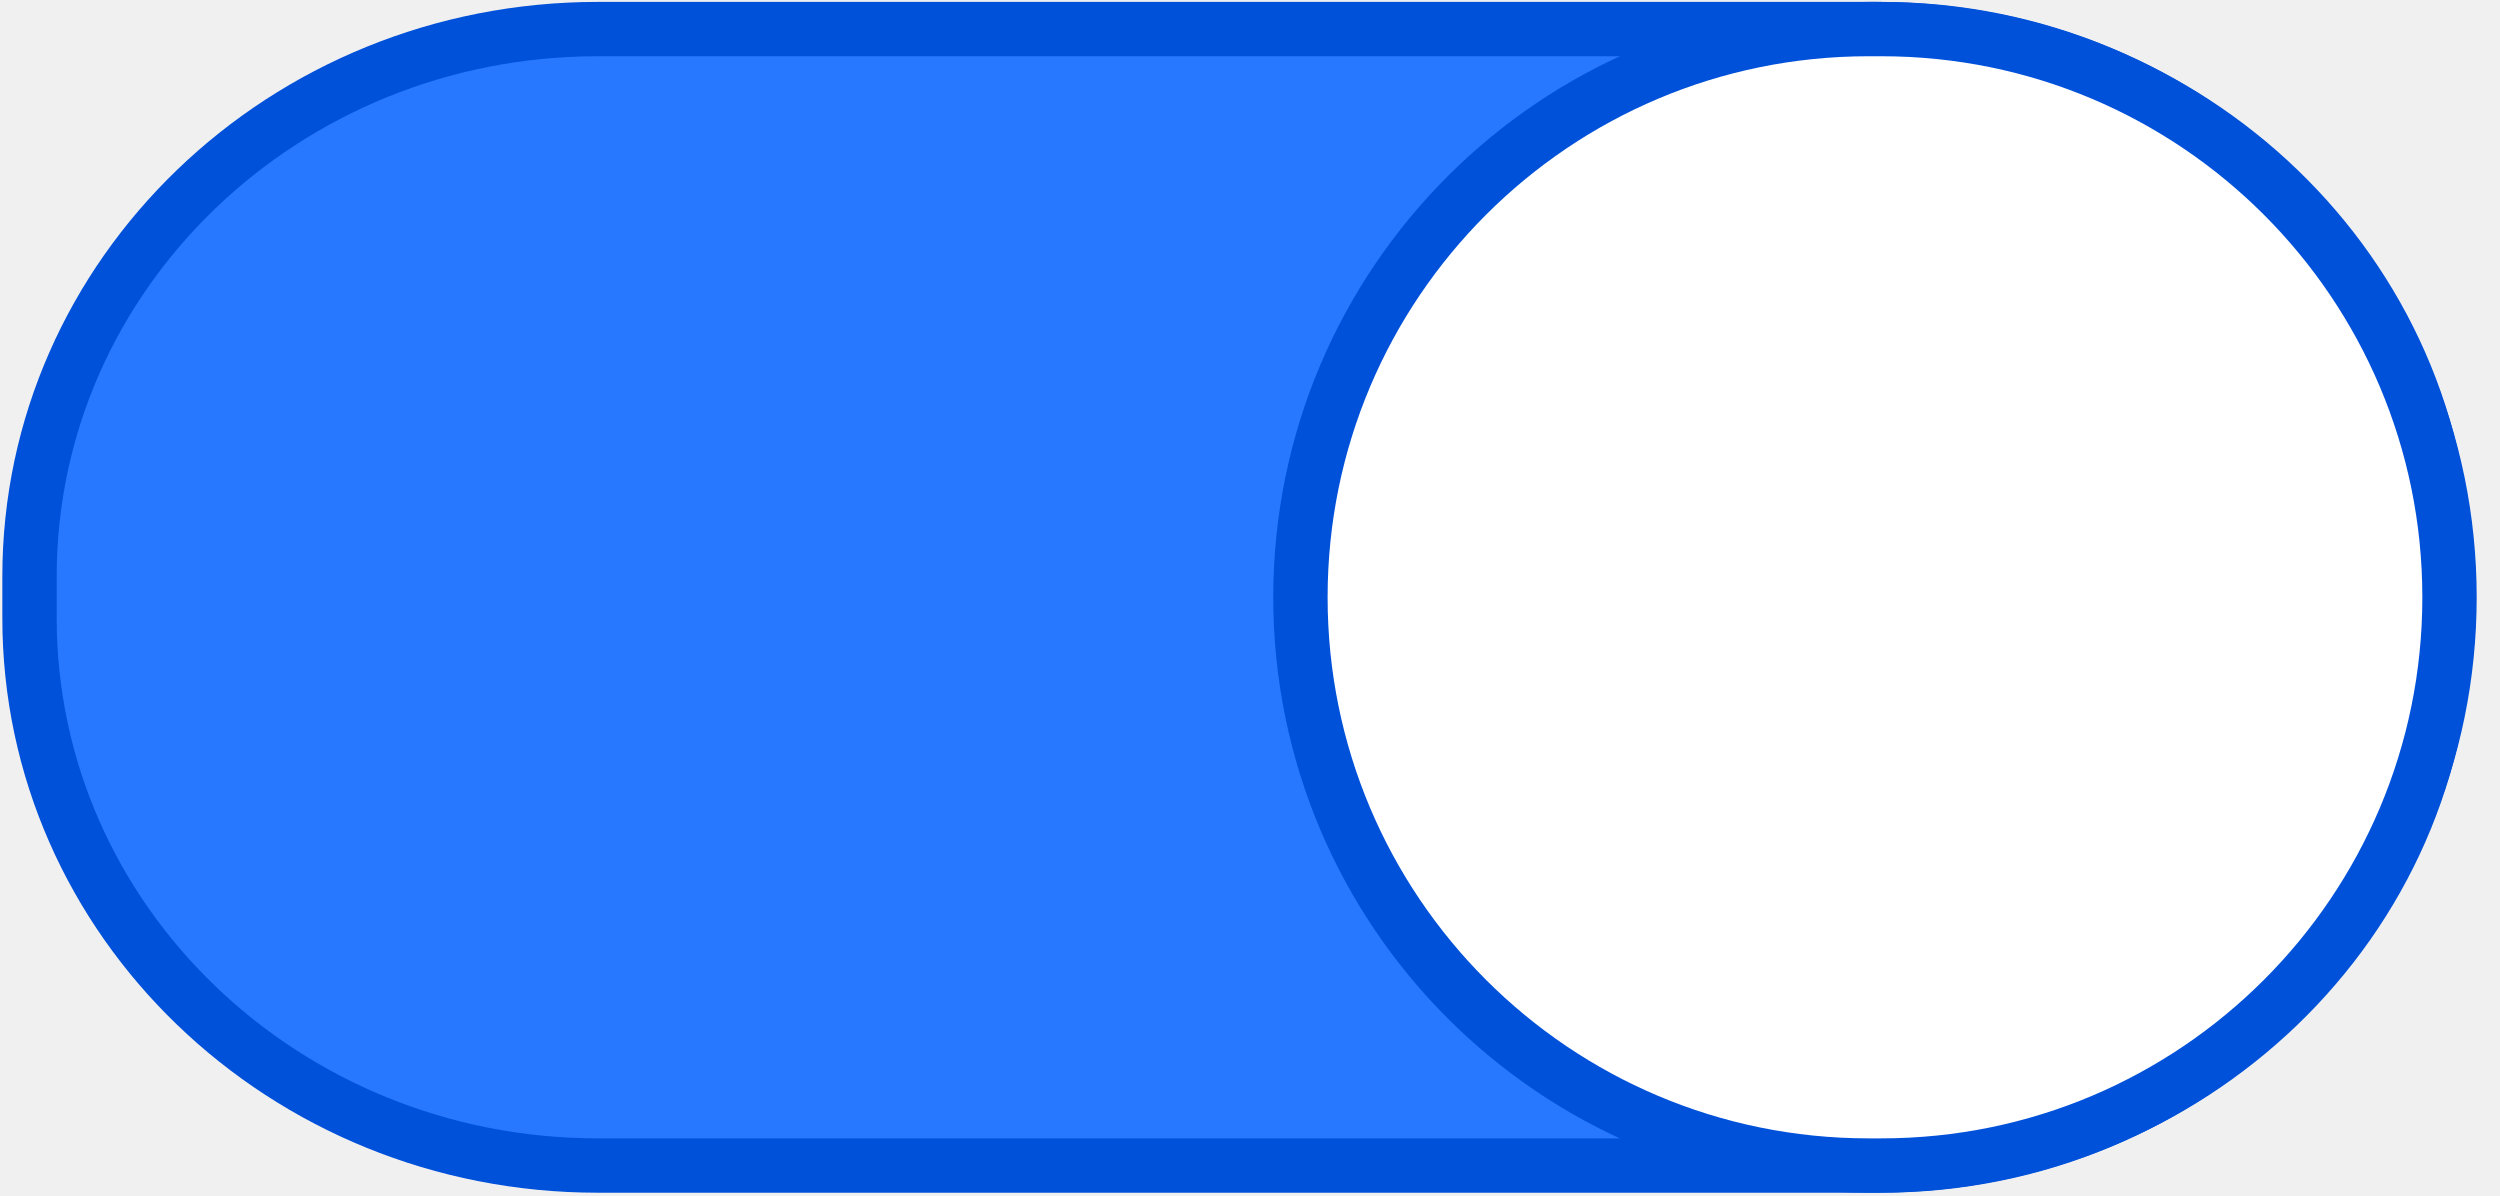
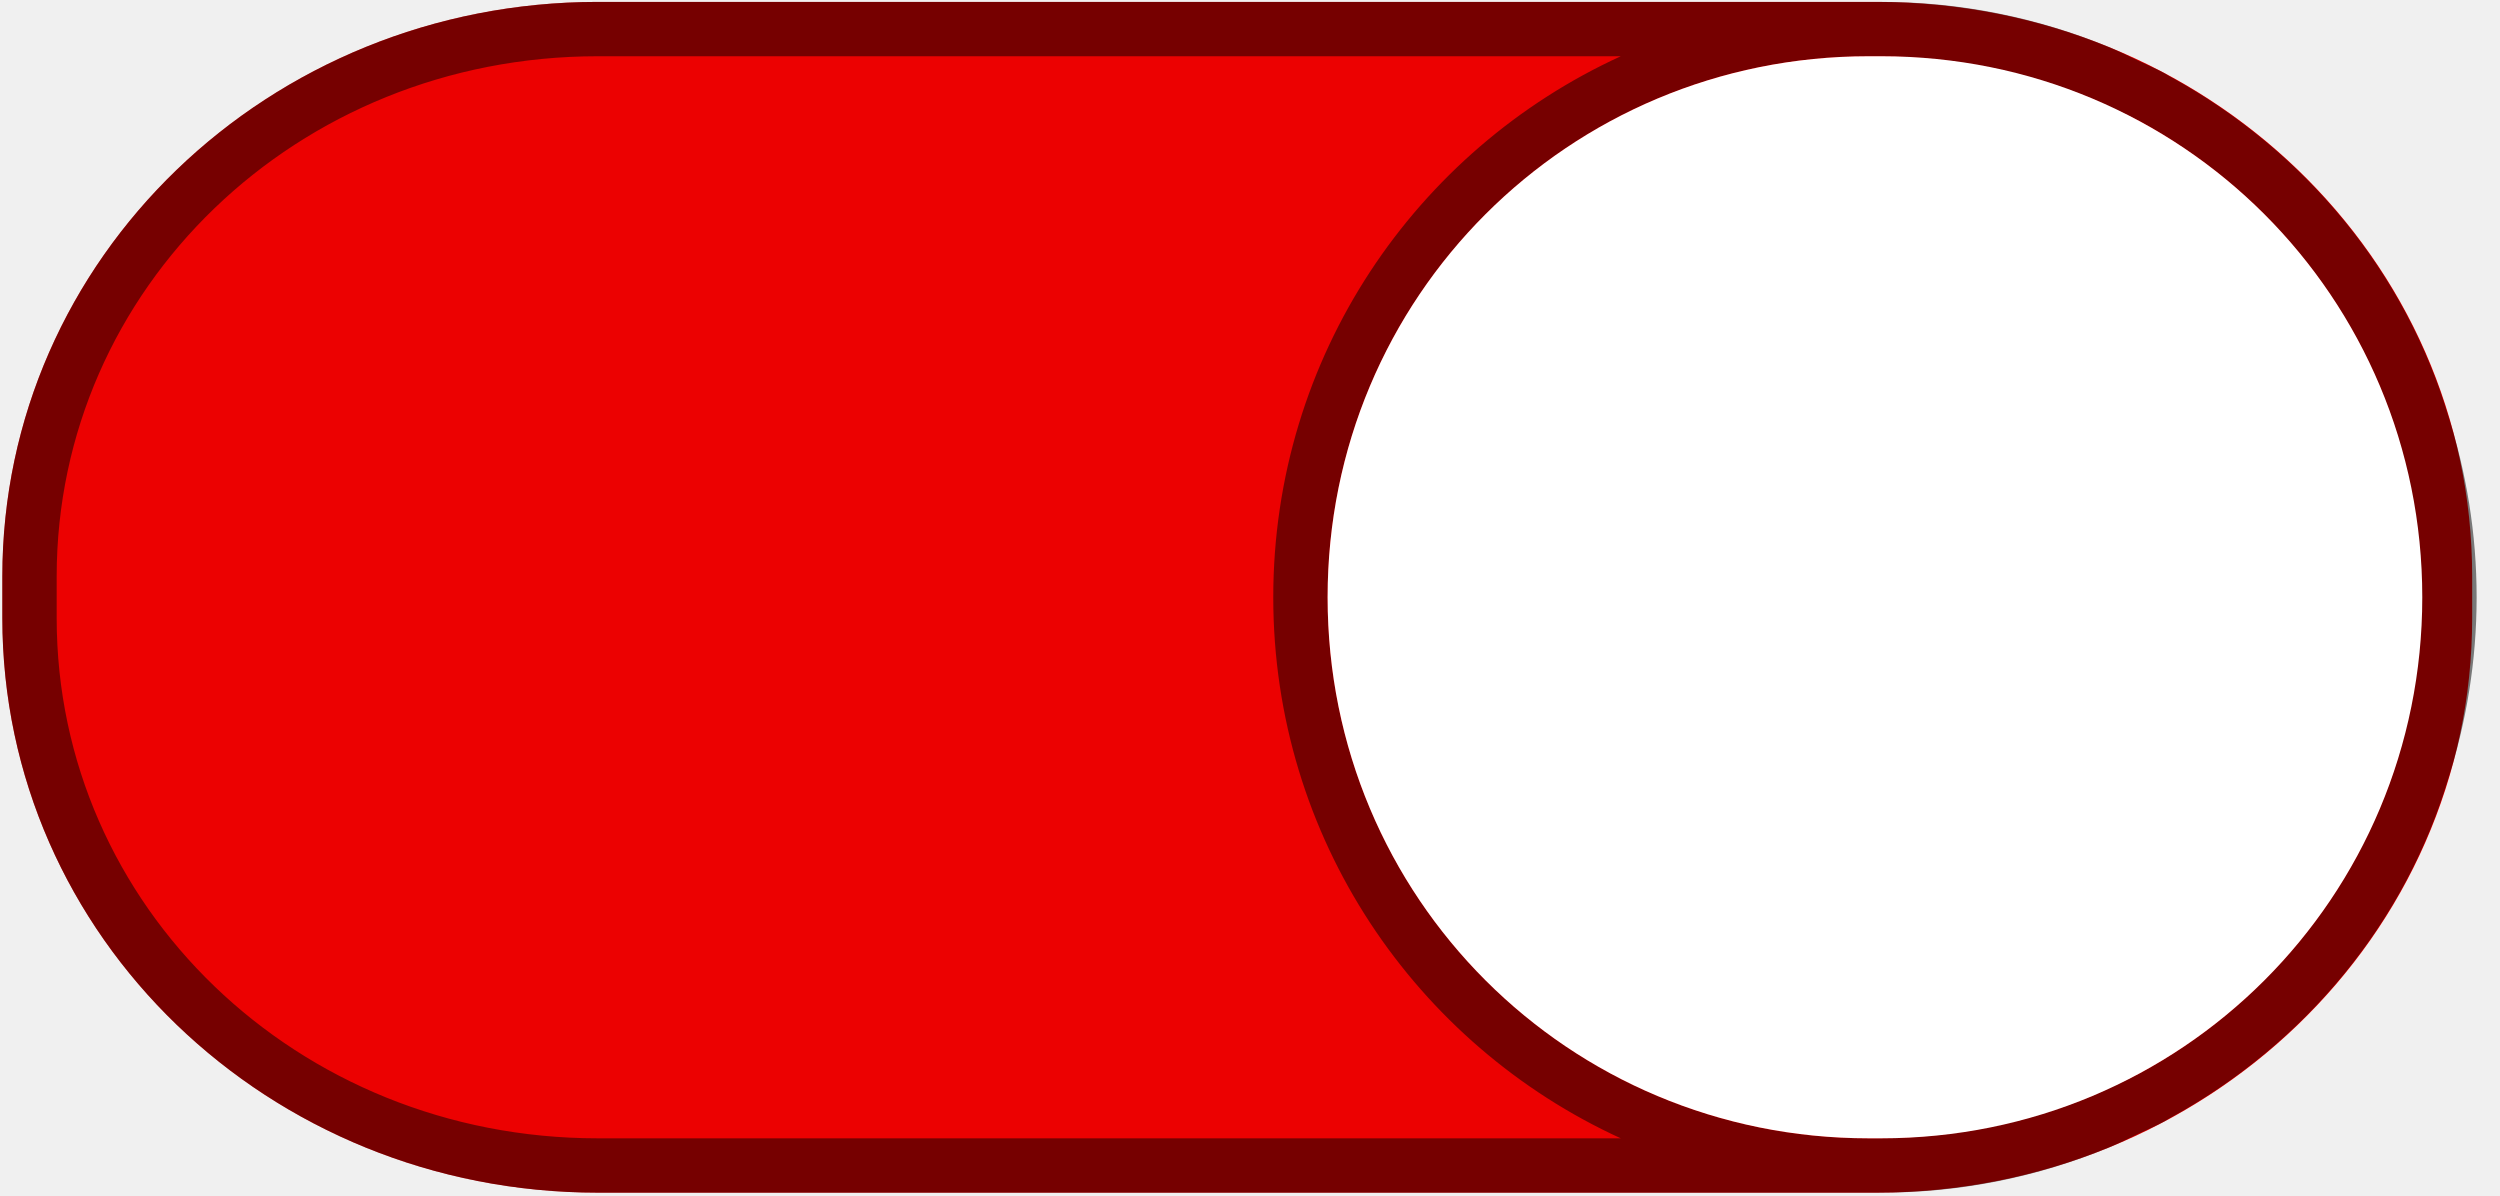
<svg xmlns="http://www.w3.org/2000/svg" version="1.1" viewBox="0 0 46 22">
-   <rect transform="scale(-1,1)" x="-44.989" y=".535" width="44.446" height="20.911" rx="10.455" ry="10.073" style="fill:#2777ff;stroke-linecap:round;stroke-linejoin:round;stroke:#0051da" />
-   <rect transform="scale(-1,1)" x="-45.071" y=".535" width="21.143" height="20.911" rx="10.455" ry="10.455" style="fill:#fff;stroke-linecap:round;stroke-linejoin:round;stroke:#0051da" />
+   <path d="m10.998 0.035c-6.051 0-10.955 4.713-10.955 10.572v0.766c0 5.859 4.904 10.572 10.955 10.572h23.535c6.051 0 10.955-4.713 10.955-10.572v-0.766c0-5.859-4.904-10.572-10.955-10.572h-23.535z" color="#000000" color-rendering="auto" dominant-baseline="auto" fill="#ec0101" image-rendering="auto" shape-rendering="auto" solid-color="#000000" stop-color="#000000" />
+   <path d="m10.998 0.035c-6.051 0-10.955 4.713-10.955 10.572v0.766c0 5.859 4.904 10.572 10.955 10.572h23.385 0.15 0.082c1.483 0 2.893-0.297 4.182-0.828 0.187-0.077 0.367-0.167 0.549-0.254 0.161-0.076 0.324-0.147 0.48-0.23 0.03-0.016 0.058-0.036 0.088-0.053 2.456-1.337 4.319-3.56 5.127-6.229 0.34-1.059 0.529-2.187 0.529-3.361 0-1.174-0.189-2.302-0.529-3.361-0.808-2.669-2.671-4.892-5.127-6.229-0.03-0.017-0.058-0.036-0.088-0.053-0.156-0.083-0.32-0.155-0.48-0.23-0.182-0.087-0.362-0.177-0.549-0.254-1.289-0.531-2.699-0.828-4.182-0.828h-0.082-0.15-23.385zm0 1h18.824c-3.774 1.728-6.394 5.525-6.394 9.955 0 4.43 2.621 8.227 6.394 9.955h-18.824c-5.534 0-9.955-4.27-9.955-9.572v-0.766c-1e-7 -5.302 4.422-9.572 9.955-9.572zm23.385 0h0.15c1.364 1e-7 2.659 0.262 3.838 0.732 0.017 0.007 0.036 0.011 0.053 0.018 0.003 0.001 0.005 0.003 0.008 0.004 0.146 0.059 0.285 0.131 0.428 0.197 0.172 0.081 0.346 0.156 0.512 0.246 2.22 1.202 3.919 3.223 4.709 5.666 0.261 0.859 0.408 1.766 0.408 2.709v0.766c0 0.943-0.147 1.85-0.408 2.709-0.79 2.443-2.489 4.465-4.709 5.666-0.166 0.09-0.34 0.166-0.512 0.246-0.143 0.066-0.281 0.138-0.428 0.197-0.003 0.001-0.005 0.003-0.008 0.004-0.017 0.007-0.036 0.011-0.053 0.018-1.179 0.47-2.474 0.732-3.838 0.732h-0.15c-5.524 0-9.955-4.431-9.955-9.955 0-5.524 4.431-9.955 9.955-9.955z" color="#000000" color-rendering="auto" dominant-baseline="auto" image-rendering="auto" opacity=".5" shape-rendering="auto" solid-color="#000000" stop-color="#000000" />
+   <path d="m34.383 1.035c-5.524 2e-7 -9.955 4.431-9.955 9.955 0 5.524 4.431 9.955 9.955 9.955h0.232c5.524 0 9.955-4.431 9.955-9.955 0-5.524-4.431-9.955-9.955-9.955h-0.232z" color="#000000" color-rendering="auto" dominant-baseline="auto" fill="#fff" image-rendering="auto" shape-rendering="auto" solid-color="#000000" stop-color="#000000" />
</svg>
